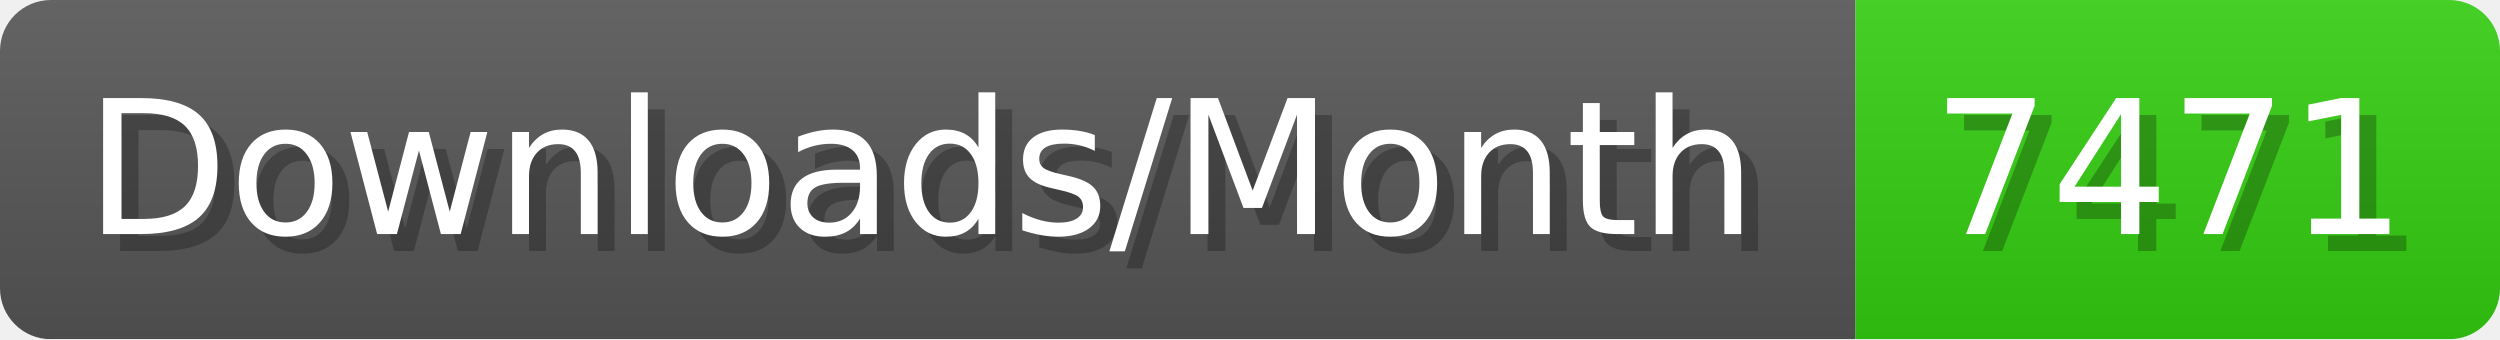
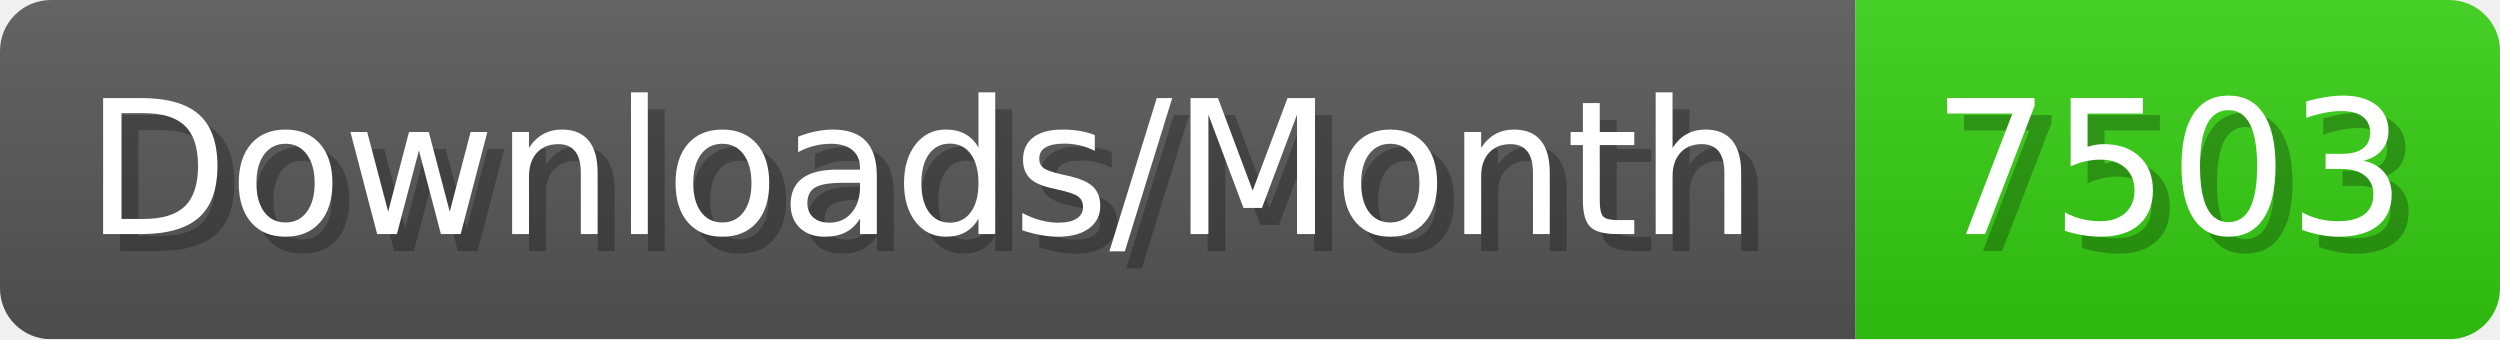
- <svg xmlns="http://www.w3.org/2000/svg" width="147.4" height="20" viewBox="0 0 1474 200" role="img" aria-label="Downloads/Month: 7471">
+ <svg xmlns="http://www.w3.org/2000/svg" width="147.4" height="20" viewBox="0 0 1474 200" role="img" aria-label="Downloads/Month: 7503">
  <linearGradient id="YlXUI" x2="0" y2="100%">
    <stop offset="0" stop-opacity=".1" stop-color="#EEE" />
    <stop offset="1" stop-opacity=".1" />
  </linearGradient>
  <mask id="JHhop">
    <rect width="1474" height="200" rx="30" fill="#FFF" />
  </mask>
  <g mask="url(#JHhop)">
    <rect width="1094" height="200" fill="#555" />
    <rect width="380" height="200" fill="#3C1" x="1094" />
    <rect width="1474" height="200" fill="url(#YlXUI)" />
  </g>
  <g aria-hidden="true" fill="#fff" text-anchor="start" font-family="Verdana,DejaVu Sans,sans-serif" font-size="110">
    <text x="60" y="148" textLength="994" fill="#000" opacity="0.25">Downloads/Month</text>
    <text x="50" y="138" textLength="994">Downloads/Month</text>
-     <text x="1149" y="148" textLength="280" fill="#000" opacity="0.25">7471</text>
-     <text x="1139" y="138" textLength="280">7471</text>
+     <text x="1149" y="148" textLength="280" fill="#000" opacity="0.25">7503</text>
+     <text x="1139" y="138" textLength="280">7503</text>
  </g>
</svg>
